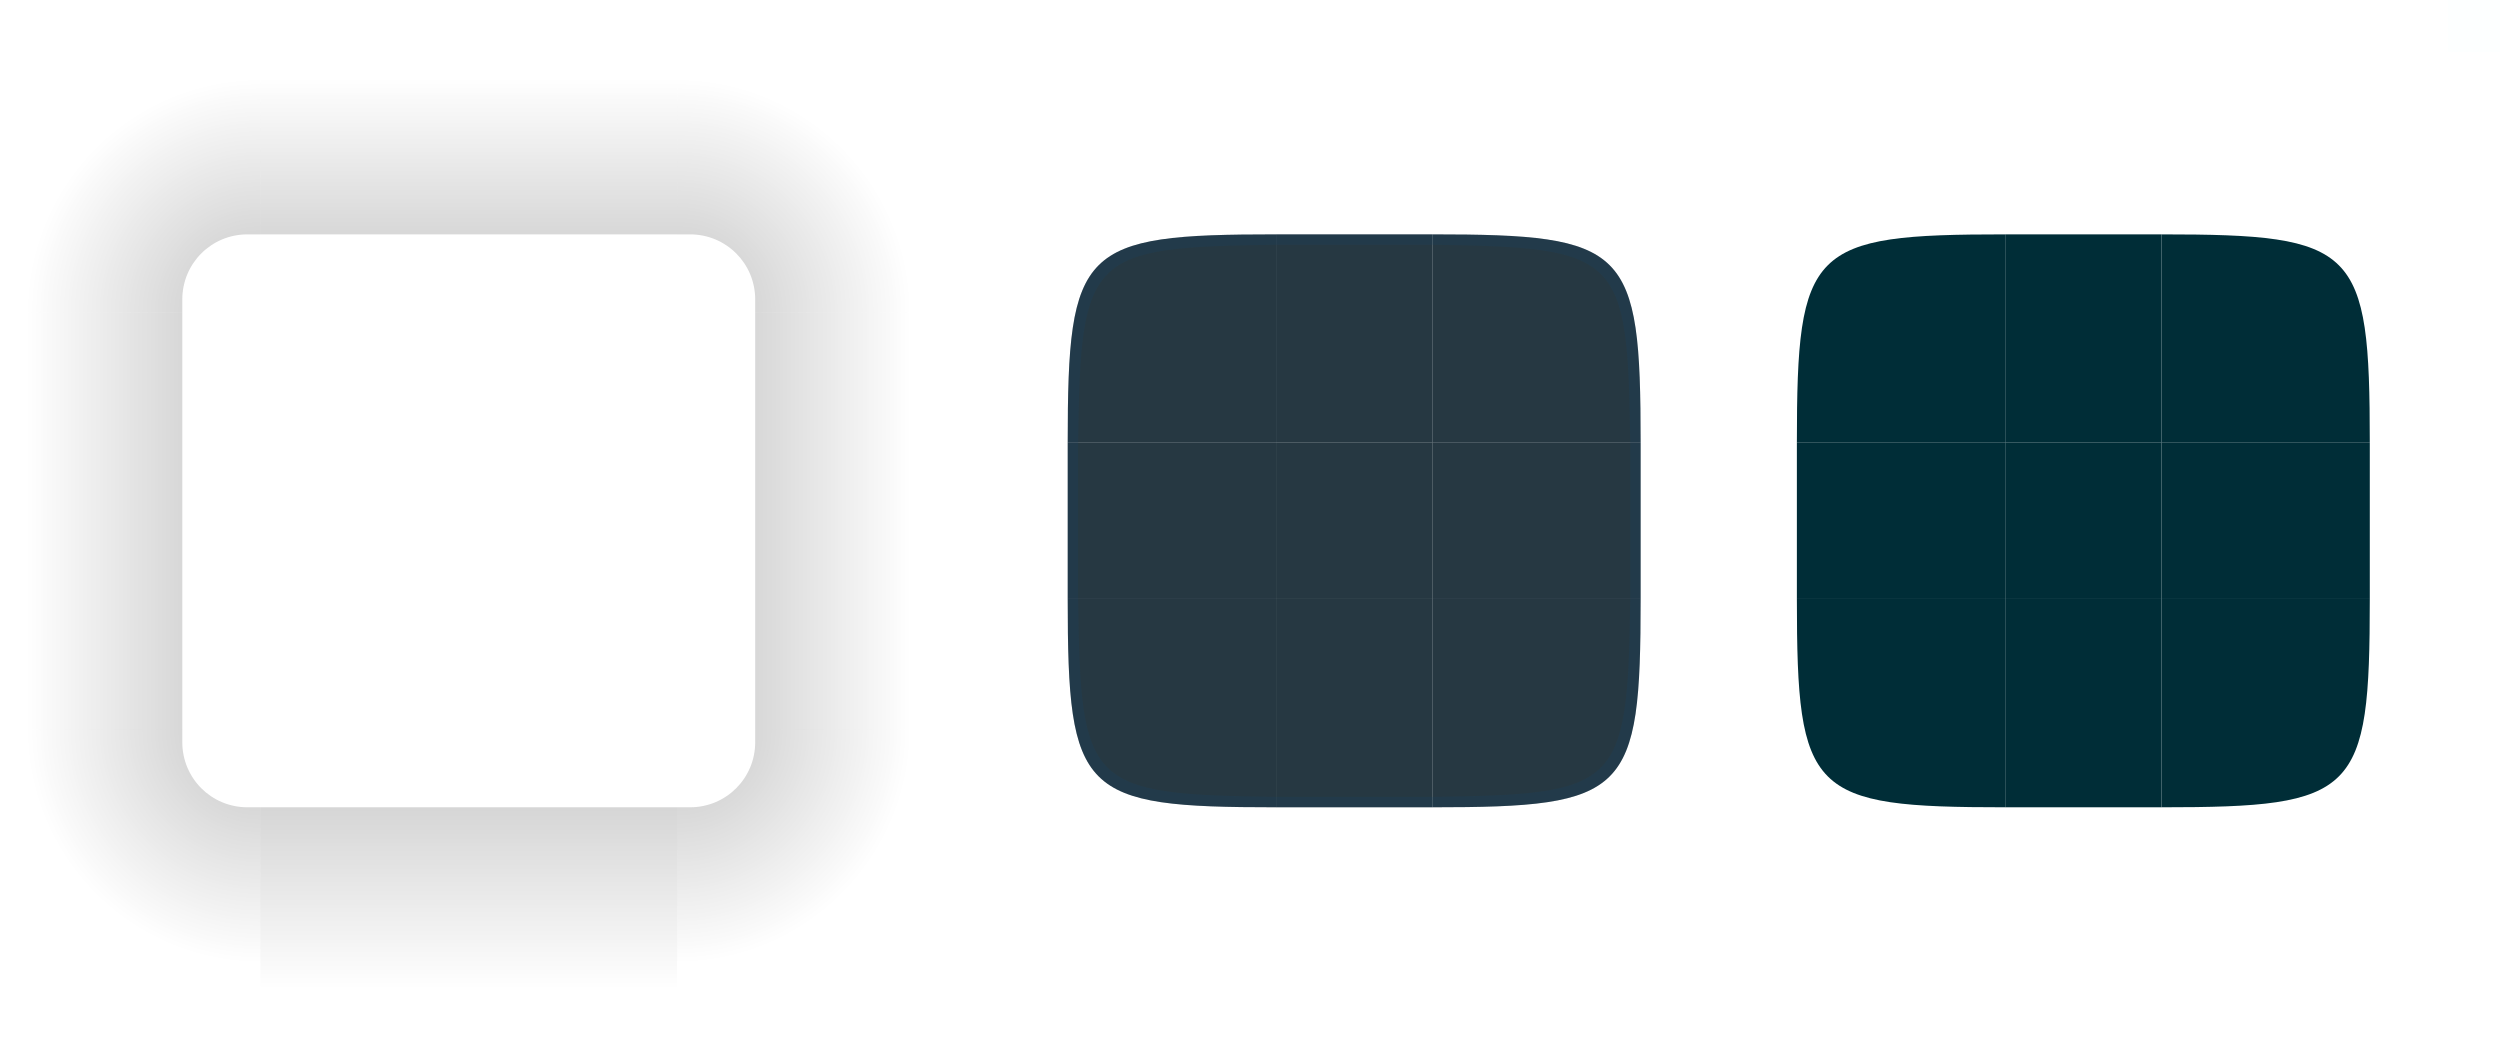
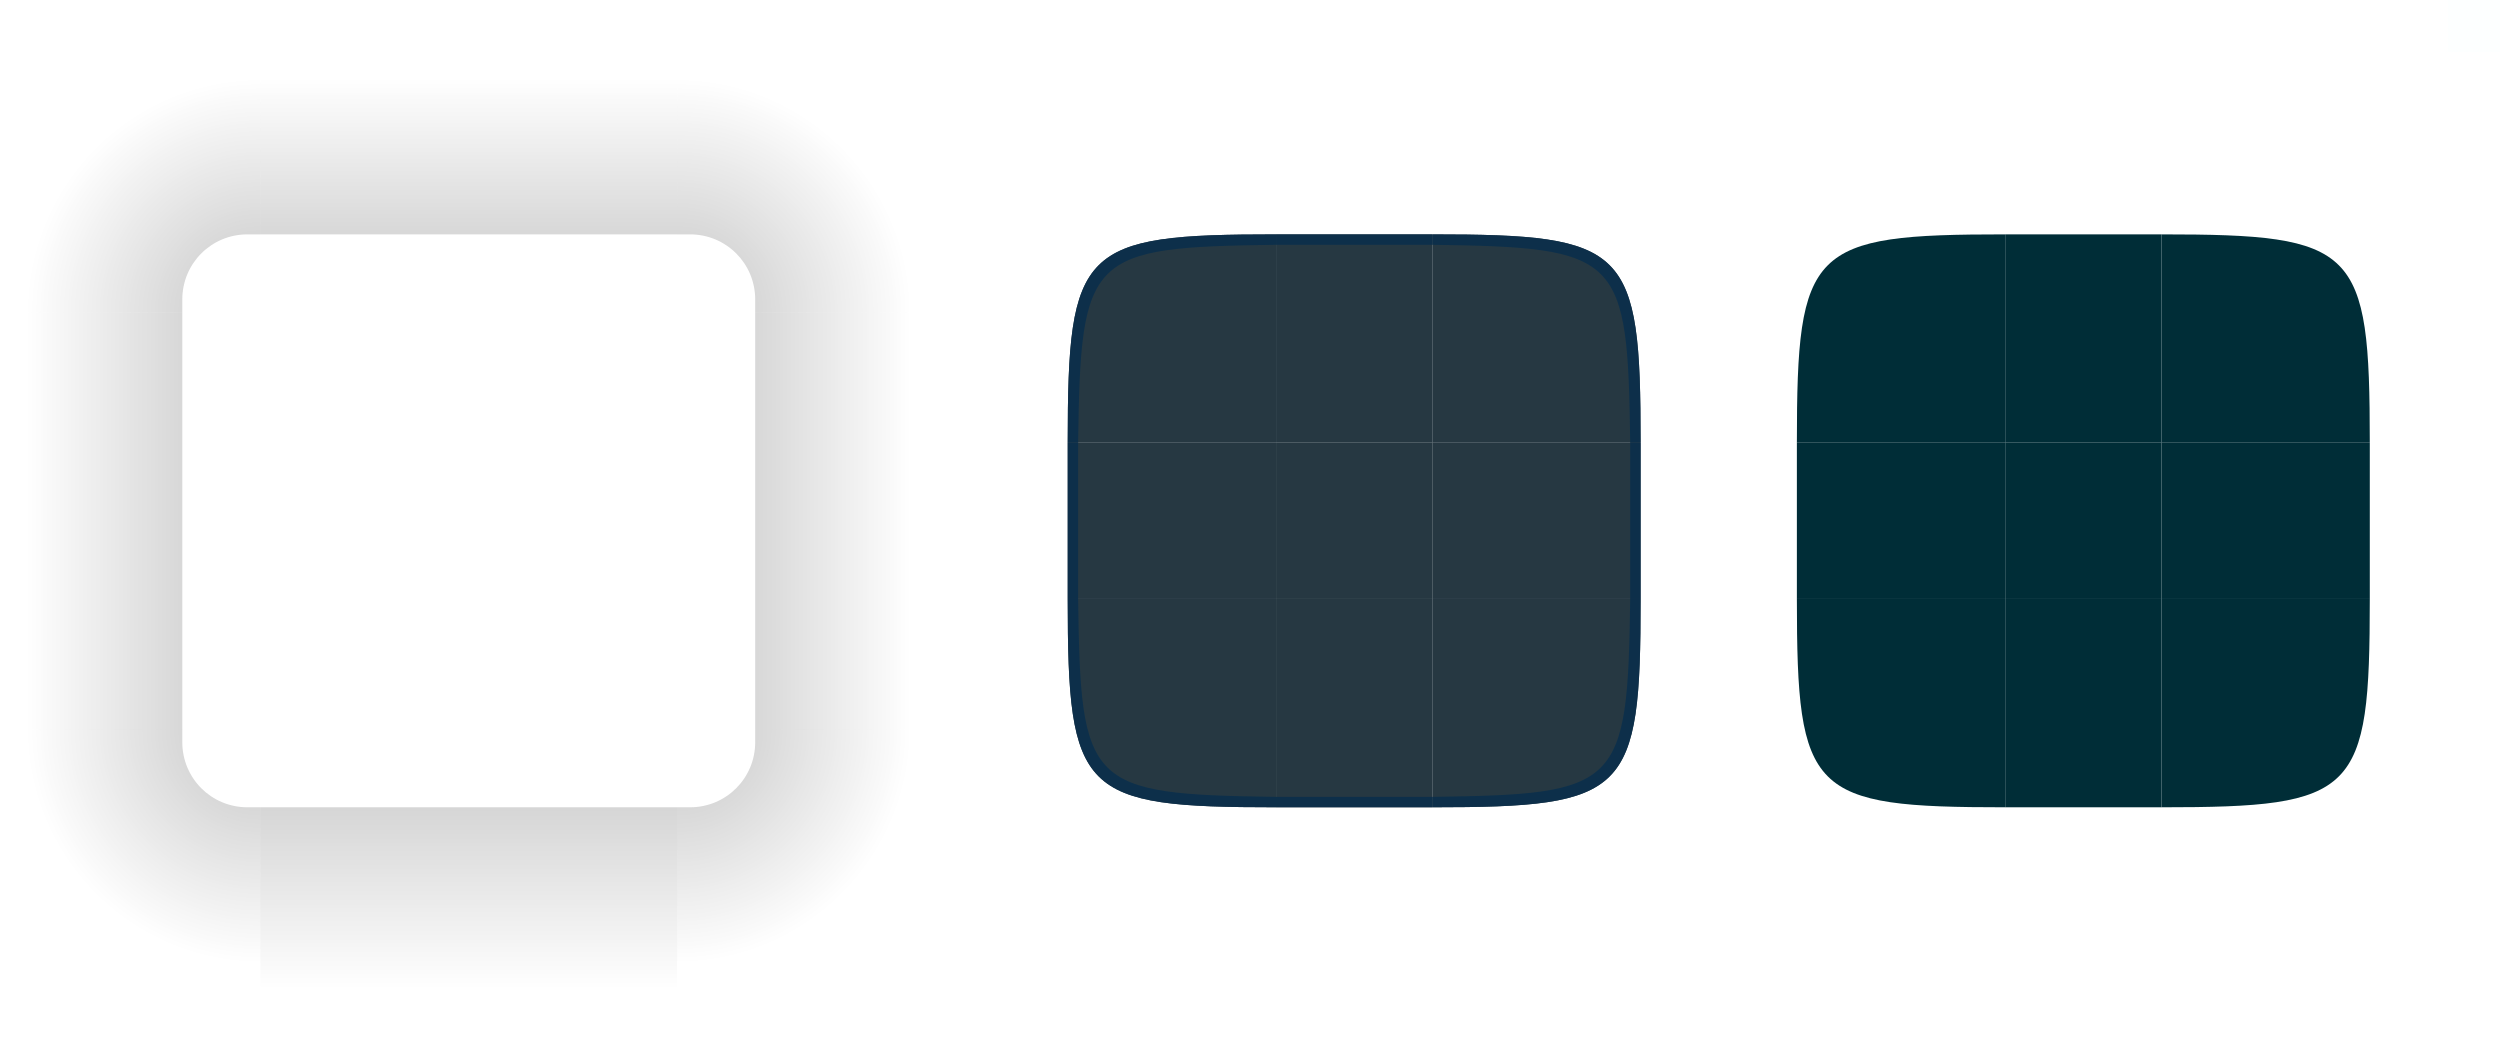
<svg xmlns="http://www.w3.org/2000/svg" xmlns:xlink="http://www.w3.org/1999/xlink" version="1.1" id="svg2" viewBox="0 0 192 80" height="80" width="192">
  <defs id="defs4">
    <style id="current-color-scheme" type="text/css">.ColorScheme-Text { color:#31363b;        stop-color:#31363b; }
.ColorScheme-Background { color:#eff0f1;        stop-color:#eff0f1; }
.ColorScheme-Highlight { color:#3daee9;        stop-color:#3daee9; }
.ColorScheme-ViewText { color:#31363b;        stop-color:#31363b; }
.ColorScheme-ViewBackground { color:#fcfcfc;        stop-color:#fcfcfc; }
.ColorScheme-ViewHover { color:#93cee9;        stop-color:#93cee9; }
.ColorScheme-ViewFocus { color:#3daee9;        stop-color:#3daee9; }
.ColorScheme-ButtonText { color:#31363b;        stop-color:#31363b; }
.ColorScheme-ButtonBackground { color:#eff0f1;        stop-color:#eff0f1; }
.ColorScheme-ButtonHover { color:#93cee9;        stop-color:#93cee9; }
.ColorScheme-ButtonFocus { color:#3daee9;        stop-color:#3daee9; }
</style>
    <linearGradient xlink:href="#linearGradient4270" id="linearGradient4920" gradientUnits="userSpaceOnUse" x1="-912.934" y1="-35" x2="-905.219" y2="-35" gradientTransform="matrix(2.333337,0,0,1,1213.82,0)" />
    <linearGradient id="linearGradient4270">
      <stop id="stop4272" offset="0" style="stop-color:#000000;stop-opacity:0.667" />
      <stop id="stop4274" offset="1" style="stop-color:#000000;stop-opacity:0;" />
    </linearGradient>
    <radialGradient xlink:href="#linearGradient4270" id="radialGradient1805" gradientUnits="userSpaceOnUse" gradientTransform="matrix(0,-1.8,1.8,0,-93.59996,1034.962)" cx="77" cy="12" fx="77" fy="12" r="10" />
    <linearGradient xlink:href="#linearGradient4270" id="linearGradient4934" gradientUnits="userSpaceOnUse" x1="951.791" y1="-35" x2="960.362" y2="-35" gradientTransform="matrix(2.33333,0,0,1,-1272.479,0)" />
    <linearGradient xlink:href="#linearGradient4270" id="linearGradient4948" gradientUnits="userSpaceOnUse" x1="-15.571" y1="932.362" x2="-7.857" y2="932.362" gradientTransform="matrix(2.333334,0,0,1,17.33334,0)" />
    <radialGradient xlink:href="#linearGradient4270" id="radialGradient975" gradientUnits="userSpaceOnUse" gradientTransform="matrix(0,-1.8,1.8,0,55.40004,150.6)" cx="77" cy="12" fx="77" fy="12" r="10" />
    <radialGradient xlink:href="#linearGradient4270" id="radialGradient983" gradientUnits="userSpaceOnUse" gradientTransform="matrix(0,-1.8,1.8,0,55.40004,150.6)" cx="77" cy="12" fx="77" fy="12" r="10" />
    <radialGradient xlink:href="#linearGradient4270" id="radialGradient991" gradientUnits="userSpaceOnUse" gradientTransform="matrix(0,-1.8,1.8,0,55.40004,150.6)" cx="77" cy="12" fx="77" fy="12" r="10" />
    <radialGradient xlink:href="#linearGradient4270" id="radialGradient999" gradientUnits="userSpaceOnUse" gradientTransform="matrix(0,-1.8,1.8,0,55.40004,150.6)" cx="77" cy="12" fx="77" fy="12" r="10" />
    <radialGradient xlink:href="#linearGradient4270" id="radialGradient972" gradientUnits="userSpaceOnUse" gradientTransform="matrix(-1.8,0,0,-1.8,66.59998,949.9622)" cx="77" cy="12" fx="77" fy="12" r="10" />
    <radialGradient xlink:href="#linearGradient4270" id="radialGradient986" gradientUnits="userSpaceOnUse" gradientTransform="matrix(0,1.8,-1.8,0,-18.40002,789.7622)" cx="77" cy="12" fx="77" fy="12" r="10" />
    <radialGradient xlink:href="#linearGradient4270" id="radialGradient1000" gradientUnits="userSpaceOnUse" gradientTransform="matrix(1.8,0,0,1.8,-178.6,874.7622)" cx="77" cy="12" fx="77" fy="12" r="10" />
    <linearGradient xlink:href="#linearGradient4270" id="linearGradient1078" gradientUnits="userSpaceOnUse" gradientTransform="matrix(2.333334,0,0,1,16.33339,-1864.724)" x1="-15.571" y1="932.362" x2="-7.857" y2="932.362" />
  </defs>
  <g transform="translate(72,-892.3622)" id="layer1">
    <rect y="892.362" x="116" height="4" width="4" id="hint-tile-center" style="opacity:0.01;fill:#00ffff;fill-opacity:1;stroke:none;stroke-width:0.8" />
    <g transform="matrix(0.375,0,0,0.375,18.87501,582.7263)" style="opacity:1" id="center">
      <rect style="opacity:0.7;fill:none;fill-opacity:1;stroke:none" id="rect4401" width="32" height="32" x="19" y="916.362" />
      <rect class="ColorScheme-Background" y="916.362" x="19" height="32" width="32" id="rect4138" style="stroke:none;fill-opacity:0.851;fill:#001621;opacity:1" />
    </g>
    <g transform="matrix(0.3750003,0,0,1.333327,74.87498,-303.4486)" id="mask-top" style="opacity:1;fill:#002d37;fill-opacity:1">
      <rect y="-51" x="-922.362" height="32" width="12" id="rect4265" style="opacity:1;fill:#002d37;fill-opacity:1;stroke:none;stroke-width:1.549" transform="matrix(0,-1,-1,0,0,0)" />
    </g>
    <g transform="matrix(1.599998,0,0,1.599994,45.20003,-546.2119)" id="mask-topleft" style="opacity:1;fill:#002d37;fill-opacity:1">
      <path id="path4277" d="m 23,910.362 c -9.375,-8e-5 -10,0.625 -10,10 h 10 z" style="opacity:1;fill:#002d37;fill-opacity:1;stroke-width:2" />
    </g>
    <g transform="matrix(2.000004,0,0,2.000016,-4.000204,-910.3767)" id="mask-topright" style="opacity:1;fill:#002d37;fill-opacity:1">
      <path id="path4287" d="m 49,910.362 v 8 H 57 c 0,-7.5 -0.5,-8 -8,-8 z" style="opacity:1;fill:#002d37;fill-opacity:1;stroke-width:1.6" />
    </g>
    <g transform="matrix(0.3750003,0,0,1.600003,74.87498,-572.6203)" id="mask-bottom" style="opacity:1;fill:#002d37;fill-opacity:1">
      <rect transform="rotate(90)" style="opacity:1;fill:#002d37;fill-opacity:1;stroke:none;stroke-width:1.414" id="rect4291" width="10" height="32" x="944.362" y="-51" />
    </g>
    <g transform="matrix(1.333329,0,0,1.333327,48.66673,-318.1145)" id="mask-bottomleft" style="opacity:1;fill:#002d37;fill-opacity:1">
      <path id="path4303" d="m 13,942.362 c -2e-6,11.25 0.75,12 12,12 v -12 z" style="opacity:1;fill:#002d37;fill-opacity:1;stroke-width:2.4" />
    </g>
    <g transform="matrix(1.333334,0,0,1.333332,33.99999,-318.1191)" id="mask-bottomright" style="opacity:1;fill:#002d37;fill-opacity:1">
      <path id="path4313" d="m 45,942.362 v 12 c 11.25,2e-5 12,-0.75 12,-12 z" style="opacity:1;fill:#002d37;fill-opacity:1;stroke-width:2.4" />
    </g>
    <g transform="matrix(1.333334,0,0,0.600006,48.66665,372.9393)" id="mask-left" style="opacity:1;fill:#002d37;fill-opacity:1">
      <rect transform="scale(-1,1)" style="opacity:1;fill:#002d37;fill-opacity:1;stroke:none;stroke-width:1.225" id="rect4317" width="12" height="20" x="-25" y="922.362" />
    </g>
    <g transform="matrix(1.600001,0,0,0.3750048,18.79994,582.722)" id="mask-right" style="opacity:1;fill:#002d37;fill-opacity:1">
      <rect y="916.362" x="47" height="32" width="10" id="rect4323" style="opacity:1;fill:#002d37;fill-opacity:1;stroke:none;stroke-width:1.414" />
    </g>
    <rect y="926.362" x="82" height="12" width="12" id="mask-center" style="opacity:1;fill:#002d37;fill-opacity:1;stroke:none;stroke-width:0.375" />
    <g id="shadow-top" transform="translate(-70.99996,8.976e-5)">
      <rect transform="matrix(0,-1,-1,0,0,0)" style="opacity:1;fill:none;fill-opacity:1;stroke:none" id="rect4820" width="6" height="32" x="-916.362" y="-51" />
      <rect transform="matrix(0,-1,-1,0,0,0)" style="opacity:0.35;fill:url(#linearGradient4920);fill-opacity:1;stroke:none;stroke-width:1.528" id="rect4822" width="14" height="32" x="-910.362" y="-51" />
      <rect y="-51" x="-911.362" height="32" width="1" id="rect4824" style="opacity:1;fill:none;fill-opacity:1;stroke:none" transform="matrix(0,-1,-1,0,0,0)" />
      <rect y="-51" x="-910.362" height="32" width="1" id="rect907" style="opacity:0.01;fill:#eff0f1;fill-opacity:1;stroke:none;stroke-width:0.408" transform="matrix(0,-1,-1,0,0,0)" />
    </g>
    <g id="shadow-topleft" transform="translate(20.00003,19.99999)">
      <path style="opacity:0.35;fill:url(#radialGradient1805);fill-opacity:1;fill-rule:evenodd;stroke:none;stroke-width:2.857px;stroke-linecap:butt;stroke-linejoin:miter;stroke-opacity:1" d="m -92,876.362 v 20 c 4.667,10e-6 9.333,10e-6 14,0 v -1 c 0,-2.77 2.23,-5 5,-5 h 1 v -14 z" id="path4830" />
      <rect ry="1" y="890.362" x="72" height="6" width="6" id="rect4834" style="fill:none;fill-opacity:1" transform="scale(-1,1)" />
      <rect ry="0" y="890.362" x="72" height="6" width="2" id="rect4836" style="fill:none;fill-opacity:1" transform="scale(-1,1)" />
      <rect y="894.362" x="73" height="2" width="5" id="rect4838" style="fill:none;fill-opacity:1" transform="scale(-1,1)" />
      <path style="opacity:0.01;fill:#eff0f1;fill-opacity:1;fill-rule:evenodd;stroke:none;stroke-width:1.714px;stroke-linecap:butt;stroke-linejoin:miter;stroke-opacity:1" d="m -73,889.362 c -3.324,0 -6,2.676 -6,6 v 1 h 1 v -1 c 0,-2.77 2.23,-5 5,-5 h 1 v -1 z" id="path898" />
    </g>
    <g id="shadow-bottom" transform="translate(-70.99996,8.976e-5)">
      <rect y="-51" x="948.362" height="32" width="6" id="rect4856" style="opacity:1;fill:none;fill-opacity:1;stroke:none" transform="rotate(90)" />
      <rect y="-51" x="954.362" height="32" width="14" id="rect4858" style="opacity:0.35;fill:url(#linearGradient4934);fill-opacity:1;stroke:none;stroke-width:1.528" transform="rotate(90)" />
      <rect transform="rotate(90)" style="opacity:1;fill:none;fill-opacity:1;stroke:none" id="rect4860" width="1" height="32" x="953.362" y="-51" />
      <rect transform="rotate(90)" style="opacity:0.01;fill:#eff0f1;fill-opacity:1;stroke:none;stroke-width:0.408" id="rect915" width="1" height="32" x="954.362" y="-51" />
    </g>
    <g id="shadow-left" transform="translate(-70.99996,8.976e-5)">
      <rect y="916.362" x="-19" height="32" width="6" id="rect4892" style="opacity:1;fill:none;fill-opacity:1;stroke:none" transform="scale(-1,1)" />
      <rect y="916.362" x="-13" height="32" width="14" id="rect4894" style="opacity:0.35;fill:url(#linearGradient4948);fill-opacity:1;stroke:none;stroke-width:1.528" transform="scale(-1,1)" />
      <rect transform="scale(-1,1)" style="opacity:1;fill:none;fill-opacity:1;stroke:none" id="rect4896" width="1" height="32" x="-14" y="916.362" />
      <rect transform="scale(-1,1)" style="opacity:0.01;fill:#eff0f1;fill-opacity:1;stroke:none;stroke-width:0.408" id="rect903" width="1" height="32" x="-13" y="916.362" />
    </g>
    <g id="shadow-center" transform="translate(-70.99996,8.976e-5)">
      <rect style="opacity:1;fill:none;fill-opacity:1;stroke:none" id="rect4908" width="32" height="32" x="19" y="916.362" />
      <rect y="916.362" x="19" height="32" width="32" id="rect4910" style="opacity:1;fill:none;fill-opacity:1;stroke:none" />
    </g>
    <g id="shadow-topright" transform="translate(20.00003,19.99999)">
      <path style="opacity:0.35;fill:url(#radialGradient1000);fill-opacity:1;fill-rule:evenodd;stroke:none;stroke-width:2.857px;stroke-linecap:butt;stroke-linejoin:miter;stroke-opacity:1" d="m -20,876.362 h -20 c -6e-6,4.667 -9e-6,9.333 0,14 h 1 c 2.77,0 5,2.23 5,5 v 1 h 14 z" id="path988" />
      <rect ry="1" y="34" x="-896.362" height="6" width="6" id="rect990" style="fill:none;fill-opacity:1" transform="matrix(0,-1,-1,0,0,0)" />
      <rect ry="0" y="34" x="-896.362" height="6" width="2" id="rect992" style="fill:none;fill-opacity:1" transform="matrix(0,-1,-1,0,0,0)" />
      <rect y="38" x="-895.362" height="2" width="5" id="rect994" style="fill:none;fill-opacity:1" transform="matrix(0,-1,-1,0,0,0)" />
      <path style="opacity:0.01;fill:#eff0f1;fill-opacity:1;fill-rule:evenodd;stroke:none;stroke-width:1.714px;stroke-linecap:butt;stroke-linejoin:miter;stroke-opacity:1" d="m -33,895.362 c 0,-3.324 -2.676,-6 -6,-6 h -1 v 1 h 1 c 2.77,0 5,2.23 5,5 v 1 h 1 z" id="path996" />
    </g>
    <g id="shadow-bottomleft" transform="translate(20.00003,19.99999)">
      <path style="opacity:0.35;fill:url(#radialGradient972);fill-opacity:1;fill-rule:evenodd;stroke:none;stroke-width:2.857px;stroke-linecap:butt;stroke-linejoin:miter;stroke-opacity:1" d="m -92,948.362 h 20 c 6e-6,-4.667 9e-6,-9.333 0,-14 h -1 c -2.77,0 -5,-2.23 -5,-5 v -1 h -14 z" id="path960" />
      <rect ry="1" y="-78" x="928.362" height="6" width="6" id="rect962" style="fill:none;fill-opacity:1" transform="matrix(0,1,1,0,0,0)" />
      <rect ry="0" y="-78" x="928.362" height="6" width="2" id="rect964" style="fill:none;fill-opacity:1" transform="matrix(0,1,1,0,0,0)" />
      <rect y="-74" x="929.362" height="2" width="5" id="rect966" style="fill:none;fill-opacity:1" transform="matrix(0,1,1,0,0,0)" />
      <path style="opacity:0.01;fill:#eff0f1;fill-opacity:1;fill-rule:evenodd;stroke:none;stroke-width:1.714px;stroke-linecap:butt;stroke-linejoin:miter;stroke-opacity:1" d="m -79,929.362 c 0,3.324 2.676,6 6,6 h 1 v -1 h -1 c -2.77,0 -5,-2.23 -5,-5 v -1 h -1 z" id="path968" />
    </g>
    <g id="shadow-bottomright" transform="translate(20.00003,19.99999)">
      <path style="opacity:0.35;fill:url(#radialGradient986);fill-opacity:1;fill-rule:evenodd;stroke:none;stroke-width:2.857px;stroke-linecap:butt;stroke-linejoin:miter;stroke-opacity:1" d="m -20,948.362 v -20 c -4.667,-10e-6 -9.333,-10e-6 -14,0 v 1 c 0,2.77 -2.23,5 -5,5 h -1 v 14 z" id="path974" />
      <rect ry="1" y="-934.362" x="-40" height="6" width="6" id="rect976" style="fill:none;fill-opacity:1" transform="scale(1,-1)" />
      <rect ry="0" y="-934.362" x="-40" height="6" width="2" id="rect978" style="fill:none;fill-opacity:1" transform="scale(1,-1)" />
      <rect y="-930.362" x="-39" height="2" width="5" id="rect980" style="fill:none;fill-opacity:1" transform="scale(1,-1)" />
      <path style="opacity:0.01;fill:#eff0f1;fill-opacity:1;fill-rule:evenodd;stroke:none;stroke-width:1.714px;stroke-linecap:butt;stroke-linejoin:miter;stroke-opacity:1" d="m -39,935.362 c 3.324,0 6,-2.676 6,-6 v -1 h -1 v 1 c 0,2.77 -2.23,5 -5,5 h -1 v 1 z" id="path982" />
    </g>
    <g id="topleft">
      <path id="rect4159" d="m 10,926.362 h 16 v -16 0 c -15,-2e-5 -16,1 -16,16 z" style="fill:#001621;fill-opacity:0.851;stroke:none;stroke-width:2.667" class="ColorScheme-Background" />
-       <path id="path904" style="color:#3daee9;isolation:auto;mix-blend-mode:normal;solid-color:#000000;fill:#12456d;fill-opacity:0.902;stroke-width:4;color-rendering:auto;image-rendering:auto;shape-rendering:auto;stop-color:#3daee9;opacity:0.2" d="M 26,910.362 C 11,910.362 10,911.362 10,926.362 H 10.8 C 11,911.862 11.6,911.362 26,911.162 Z" class="ColorScheme-Highlight" />
+       <path id="path904" style="color:#3daee9;isolation:auto;mix-blend-mode:normal;solid-color:#000000;fill:#0b2f4c;fill-opacity:0.902;stroke-width:4;color-rendering:auto;image-rendering:auto;shape-rendering:auto;stop-color:#3daee9;opacity:1" d="M 26,910.362 C 11,910.362 10,911.362 10,926.362 H 10.8 C 11,911.862 11.6,911.362 26,911.162 Z" class="ColorScheme-Highlight" />
    </g>
    <g id="top">
      <rect class="ColorScheme-Background" transform="matrix(0,-1,-1,0,0,0)" style="fill:#001621;fill-opacity:0.851;stroke:none;stroke-width:1" id="rect4152" width="16" height="12" x="-926.362" y="-38" />
-       <path d="M 38,910.362 H 26 v 0.8 h 12 z" id="path945" style="color:#3daee9;fill:#12456d;fill-opacity:0.902;stroke-width:0.229;stop-color:#3daee9;opacity:0.2" class="ColorScheme-Highlight" />
+       <path d="M 38,910.362 H 26 v 0.8 h 12 z" id="path945" style="color:#3daee9;fill:#0b2f4c;fill-opacity:0.902;stroke-width:0.229;stop-color:#3daee9;opacity:1" class="ColorScheme-Highlight" />
    </g>
    <g id="topright">
      <path id="rect4177" d="m 38,910.362 v 16 h 16 C 54,911.362 53,910.362 38,910.362 Z" style="fill:#001621;fill-opacity:0.851;stroke:none;stroke-width:2.667" class="ColorScheme-Background" />
-       <path id="path904-3" style="color:#3daee9;isolation:auto;mix-blend-mode:normal;solid-color:#000000;fill:#12456d;fill-opacity:0.902;stroke-width:4;color-rendering:auto;image-rendering:auto;shape-rendering:auto;stop-color:#3daee9;opacity:0.2" d="M 54,926.362 C 54,911.362 53,910.362 38,910.362 v 0.8 c 14.5,0.2 15,0.8 15.2,15.2 z" class="ColorScheme-Highlight" />
+       <path id="path904-3" style="color:#3daee9;isolation:auto;mix-blend-mode:normal;solid-color:#000000;fill:#0b2f4c;fill-opacity:0.902;stroke-width:4;color-rendering:auto;image-rendering:auto;shape-rendering:auto;stop-color:#3daee9;opacity:1" d="M 54,926.362 C 54,911.362 53,910.362 38,910.362 v 0.8 c 14.5,0.2 15,0.8 15.2,15.2 z" class="ColorScheme-Highlight" />
    </g>
    <g id="bottom">
      <rect class="ColorScheme-Background" y="-38" x="938.362" height="12" width="16" id="rect4148" style="fill:#001621;fill-opacity:0.851;stroke:none;stroke-width:1" transform="rotate(90)" />
-       <path d="M 38,953.562 H 26 v 0.8 h 12 z" id="path945-5" style="color:#3daee9;fill:#12456d;fill-opacity:0.902;stroke-width:0.229;stop-color:#3daee9;opacity:0.2" class="ColorScheme-Highlight" />
+       <path d="M 38,953.562 H 26 v 0.8 h 12 z" id="path945-5" style="color:#3daee9;fill:#0b2f4c;fill-opacity:0.902;stroke-width:0.229;stop-color:#3daee9;opacity:1" class="ColorScheme-Highlight" />
    </g>
    <g id="right">
      <rect class="ColorScheme-Background" style="fill:#001621;fill-opacity:0.851;stroke:none" id="rect4140" width="16" height="12" x="38" y="926.362" />
-       <path d="m 54,938.362 v -12 h -0.8 v 12 z" id="path945-5-3" style="color:#3daee9;fill:#12456d;fill-opacity:0.902;stroke-width:0.229;stop-color:#3daee9;opacity:0.2" class="ColorScheme-Highlight" />
+       <path d="m 54,938.362 v -12 h -0.8 v 12 z" id="path945-5-3" style="color:#3daee9;fill:#0b2f4c;fill-opacity:0.902;stroke-width:0.229;stop-color:#3daee9;opacity:1" class="ColorScheme-Highlight" />
    </g>
    <g id="left">
      <rect class="ColorScheme-Background" y="926.362" x="-26" height="12" width="16" id="rect4144" style="fill:#001621;fill-opacity:0.851;stroke:none" transform="scale(-1,1)" />
-       <path d="m 10.8,938.362 v -12 H 10 v 12 z" id="path945-5-3-5" style="color:#3daee9;fill:#12456d;fill-opacity:0.902;stroke-width:0.229;stop-color:#3daee9;opacity:0.2" class="ColorScheme-Highlight" />
+       <path d="m 10.8,938.362 v -12 H 10 v 12 z" id="path945-5-3-5" style="color:#3daee9;fill:#0b2f4c;fill-opacity:0.902;stroke-width:0.229;stop-color:#3daee9;opacity:1" class="ColorScheme-Highlight" />
    </g>
    <g id="shadow-right">
      <rect y="-948.362" x="-20" height="32" width="6" id="rect4892-6" style="fill:none;fill-opacity:1;stroke:none" transform="scale(1,-1)" />
      <rect y="-948.362" x="-14" height="32" width="14" id="rect4894-2" style="opacity:0.35;fill:url(#linearGradient1078);fill-opacity:1;stroke:none;stroke-width:1.528" transform="scale(1,-1)" />
      <rect transform="scale(1,-1)" style="fill:none;fill-opacity:1;stroke:none" id="rect4896-9" width="1" height="32" x="-15" y="-948.362" />
      <rect transform="scale(1,-1)" style="opacity:0.01;fill:#eff0f1;fill-opacity:1;stroke:none;stroke-width:0.408" id="rect903-1" width="1" height="32" x="-14" y="-948.362" />
    </g>
    <g id="bottomright">
      <path style="fill:#001621;fill-opacity:0.851;stroke:none;stroke-width:2.667" d="m 38,954.362 v -16 h 16 C 54,953.362 53,954.362 38,954.362 Z" id="rect4177-6" class="ColorScheme-Background" />
-       <path id="path904-3-3" style="color:#3daee9;opacity:0.2;isolation:auto;mix-blend-mode:normal;solid-color:#000000;fill:#12456d;fill-opacity:0.902;stroke-width:4;color-rendering:auto;image-rendering:auto;shape-rendering:auto;stop-color:#3daee9" d="m 38,954.362 c 15,-2.3e-4 16,-1 16,-16 h -0.8 c -0.2,14.5 -0.8,15 -15.2,15.2 z" class="ColorScheme-Highlight" />
+       <path id="path904-3-3" style="color:#3daee9;opacity:1;isolation:auto;mix-blend-mode:normal;solid-color:#000000;fill:#0b2f4c;fill-opacity:0.902;stroke-width:4;color-rendering:auto;image-rendering:auto;shape-rendering:auto;stop-color:#3daee9" d="m 38,954.362 c 15,-2.3e-4 16,-1 16,-16 h -0.8 c -0.2,14.5 -0.8,15 -15.2,15.2 z" class="ColorScheme-Highlight" />
    </g>
    <g id="bottomleft">
      <path id="path5048" d="m 26,954.362 v -16 h -16 c -5e-6,15 1,16 16,16 z" style="fill:#001621;fill-opacity:0.851;stroke:none;stroke-width:2.667" class="ColorScheme-Background" />
-       <path id="path904-3-3-6" style="color:#3daee9;opacity:0.2;isolation:auto;mix-blend-mode:normal;solid-color:#000000;fill:#12456d;fill-opacity:0.902;stroke-width:4;color-rendering:auto;image-rendering:auto;shape-rendering:auto;stop-color:#3daee9" d="m 10,938.362 c 2.3e-4,15 1,16 16,16 v -0.8 c -14.5,-0.2 -15,-0.8 -15.2,-15.2 z" class="ColorScheme-Highlight" />
+       <path id="path904-3-3-6" style="color:#3daee9;opacity:1;isolation:auto;mix-blend-mode:normal;solid-color:#000000;fill:#0b2f4c;fill-opacity:0.902;stroke-width:4;color-rendering:auto;image-rendering:auto;shape-rendering:auto;stop-color:#3daee9" d="m 10,938.362 c 2.3e-4,15 1,16 16,16 v -0.8 c -14.5,-0.2 -15,-0.8 -15.2,-15.2 z" class="ColorScheme-Highlight" />
    </g>
    <rect id="shadow-hint-top-margin" height="10" style="fill:#ff00ff" width="2" x="-39.25" y="802.362" />
    <rect id="shadow-hint-bottom-margin" height="10" style="fill:#ff00ff" width="2" x="-39.25" y="856.362" />
    <rect id="shadow-hint-top-inset" height="10" style="fill:#00ff00" width="2" x="-35.25" y="802.362" />
    <rect id="shadow-hint-bottom-inset" height="10" style="fill:#00ff00" width="2" x="-35.25" y="856.362" />
    <rect id="shadow-hint-right-margin" height="2" style="fill:#ff00ff" width="10" x="-17" y="833.612" />
    <rect id="shadow-hint-left-margin" height="2" style="fill:#ff00ff" width="10" x="-71" y="829.612" />
    <rect id="shadow-hint-right-inset" height="2" style="fill:#00ff00" width="10" x="-17" y="829.612" />
    <rect id="shadow-hint-left-inset" height="2" style="fill:#00ff00" width="10" x="-71" y="833.612" />
    <rect id="hint-top-margin" height="4" style="fill:#ff00ff;stroke-width:1" width="4" x="29.25" y="806.362" />
    <rect id="hint-bottom-margin" height="4" style="fill:#ff00ff;stroke-width:1" width="4" x="29.25" y="846.362" />
    <rect id="hint-top-inset" height="9.9999999e-09" style="fill:#00ff00" width="4" x="29.25" y="806.362" />
    <rect id="hint-bottom-inset" height="9.9999999e-09" style="fill:#00ff00" width="4" x="29.25" y="850.362" />
    <rect id="hint-right-margin" height="4" style="fill:#ff00ff;stroke-width:1" width="4" x="48.5" y="826.112" />
    <rect id="hint-left-margin" height="4" style="fill:#ff00ff;stroke-width:1" width="4" x="8.5" y="826.112" />
    <rect id="hint-left-inset" height="4" style="fill:#00ff00" width="9.9999999e-09" x="8.5" y="826.112" />
    <rect id="hint-right-inset" height="4" style="fill:#00ff00" width="9.9999999e-09" x="52.5" y="826.112" />
    <rect style="color:#eff0f1;fill:currentColor;fill-opacity:1;stroke:none;stop-color:#eff0f1" id="thick-center" width="32" height="32" x="152" y="914.862" class="ColorScheme-Background" />
    <rect transform="rotate(90)" style="fill:#800080;fill-opacity:1;stroke:none;stroke-width:1.155" id="thick-hint-right-margin" width="4" height="8" x="934.862" y="-189" />
    <rect transform="rotate(90)" y="-153" x="934.862" height="8" width="4" id="thick-hint-left-margin" style="fill:#800080;fill-opacity:1;stroke:none;stroke-width:1.155" />
    <rect y="908.862" x="171" height="8" width="4" id="thick-hint-top-margin" style="fill:#800080;fill-opacity:1;stroke:none;stroke-width:1.155" />
    <rect style="fill:#800080;fill-opacity:1;stroke:none;stroke-width:1.155" id="thick-hint-bottom-margin" width="4" height="8" x="172" y="944.862" />
  </g>
</svg>
